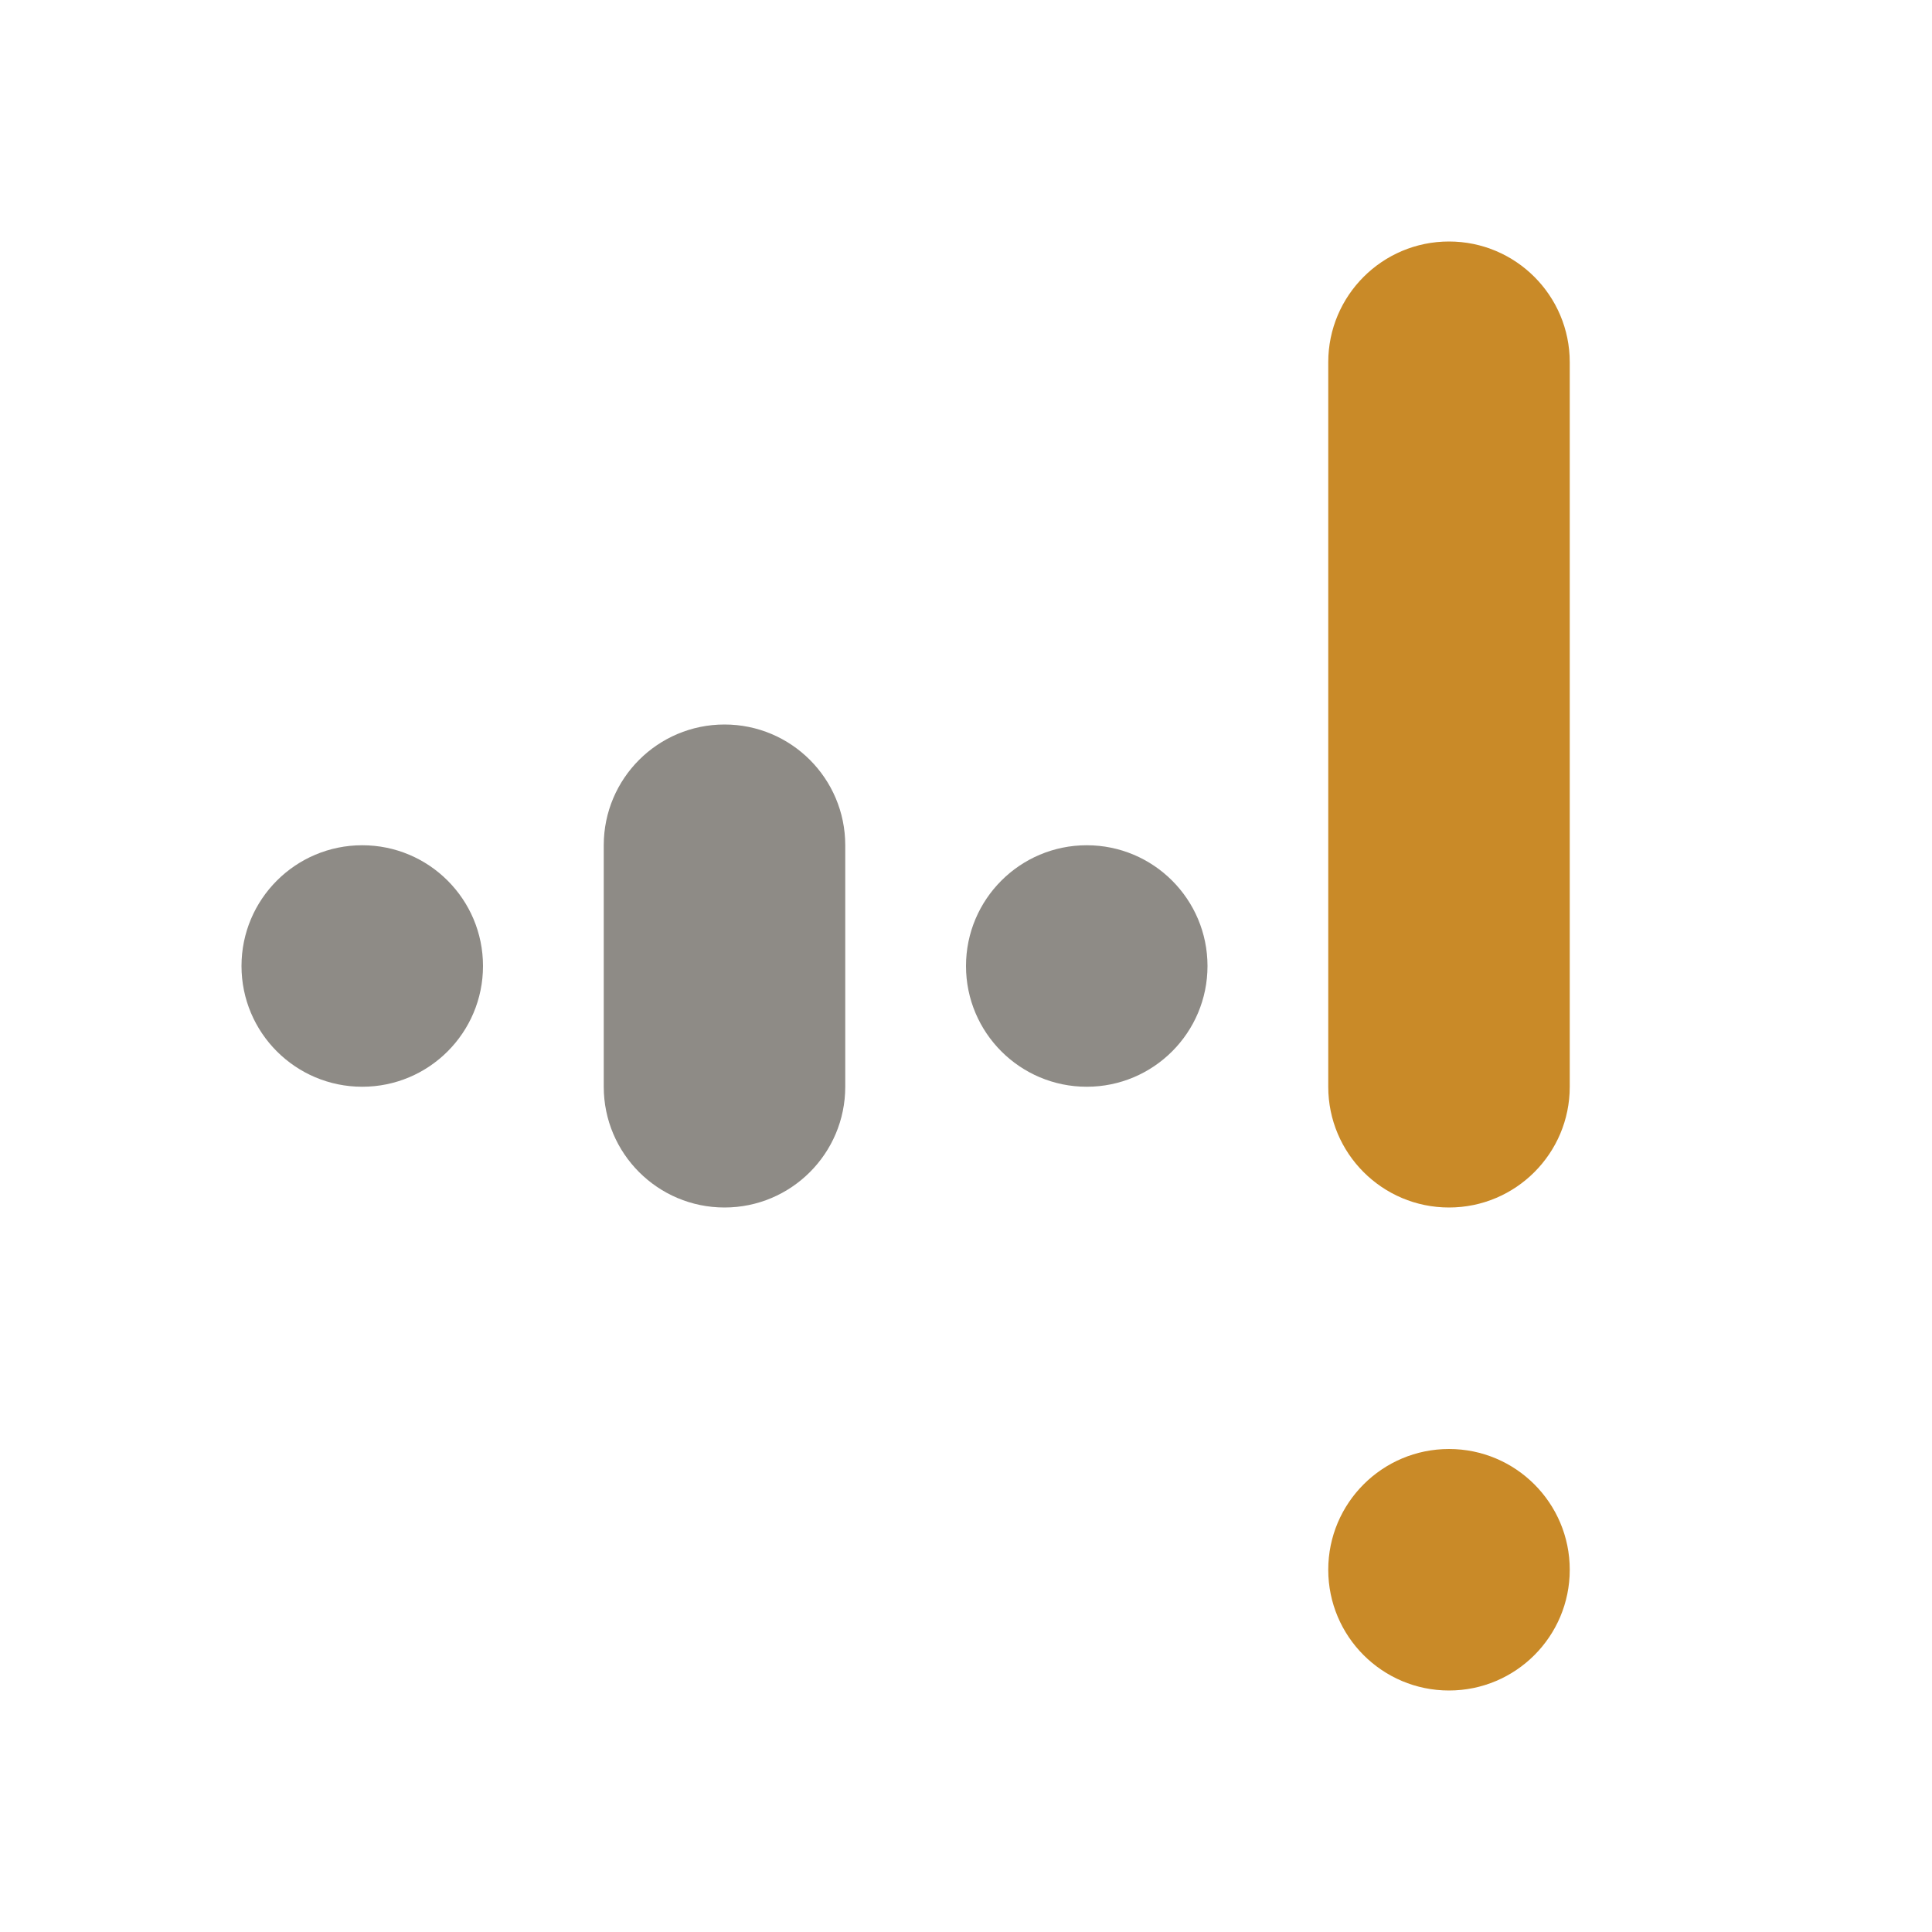
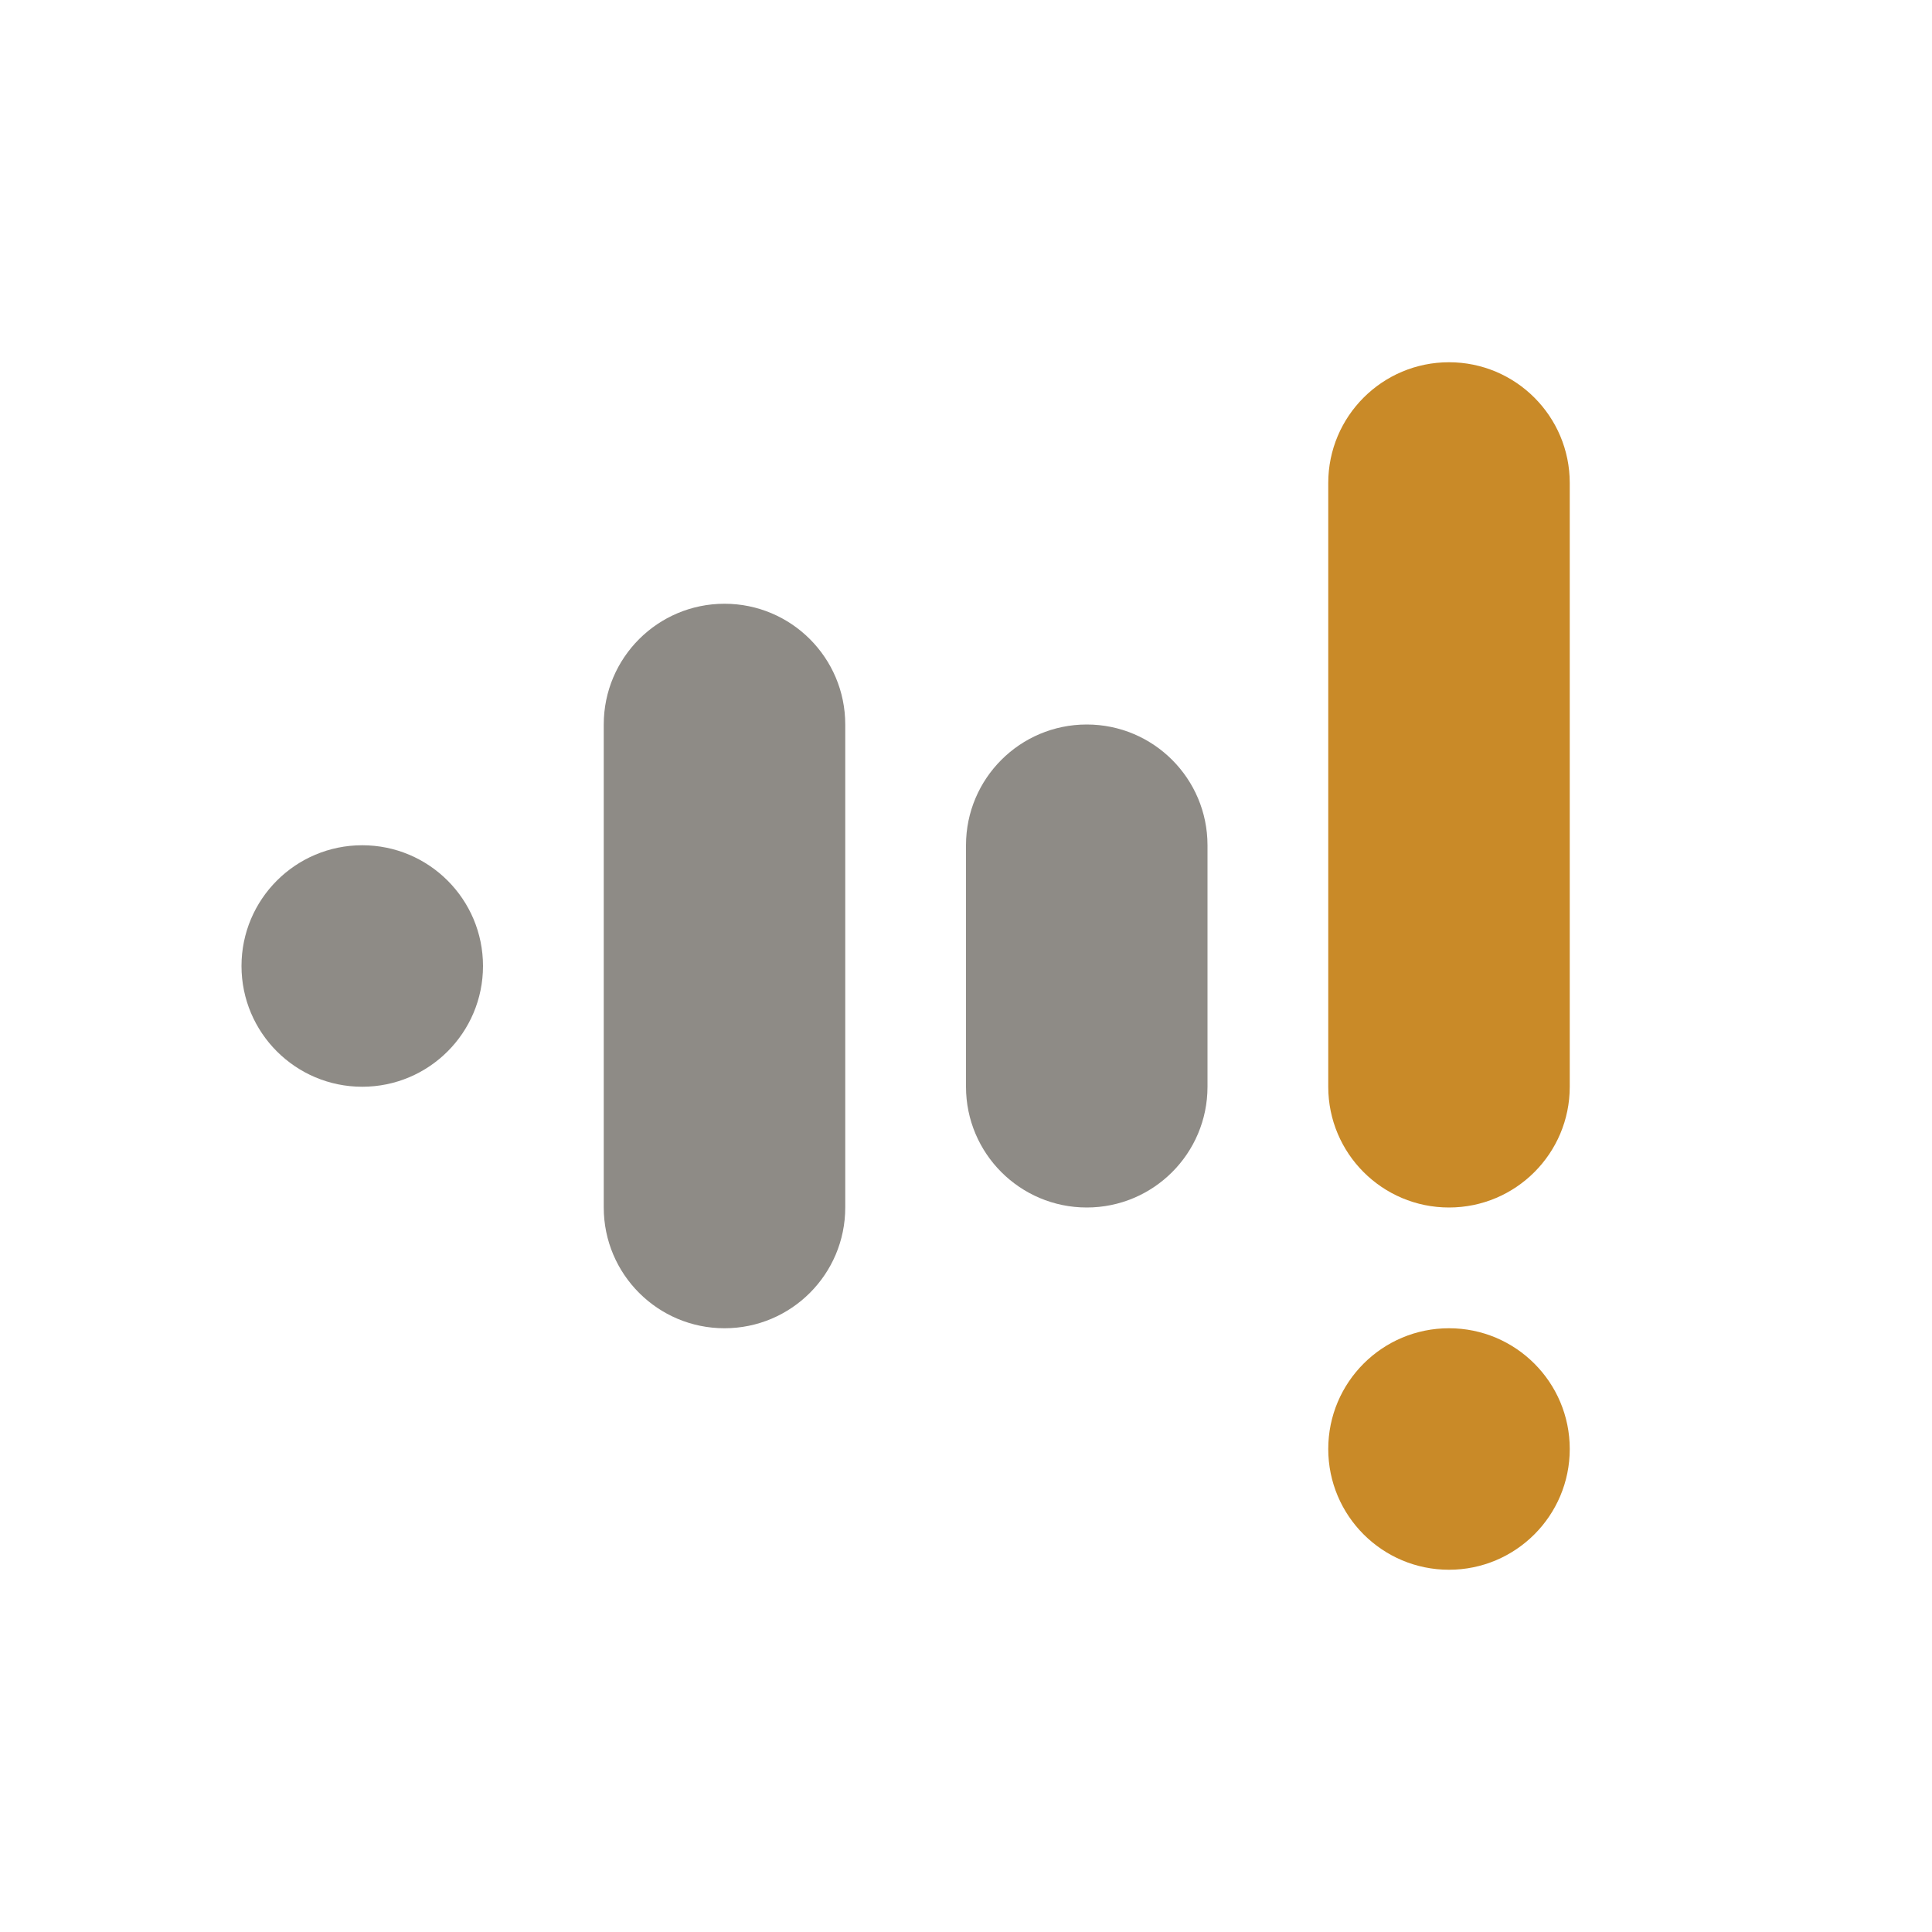
<svg xmlns="http://www.w3.org/2000/svg" viewBox="0 0 16 16" role="img" aria-label="ParlAR requiere atención">
  <g fill="#8E8B86">
    <rect x="2" y="7" width="2" height="2" rx="1" />
-     <rect x="5" y="6" width="2" height="4" rx="1" />
-     <rect x="8" y="7" width="2" height="2" rx="1" />
+     <rect x="5" y="5" width="2" height="6" rx="1" />
+     <rect x="8" y="6" width="2" height="4" rx="1" />
  </g>
  <g fill="#C98A28">
-     <rect x="11" y="2" width="2" height="8" rx="1" />
-     <rect x="11" y="12" width="2" height="2" rx="1" />
+     <rect x="11" y="3" width="2" height="7" rx="1" />
+     <rect x="11" y="11" width="2" height="2" rx="1" />
  </g>
</svg>
